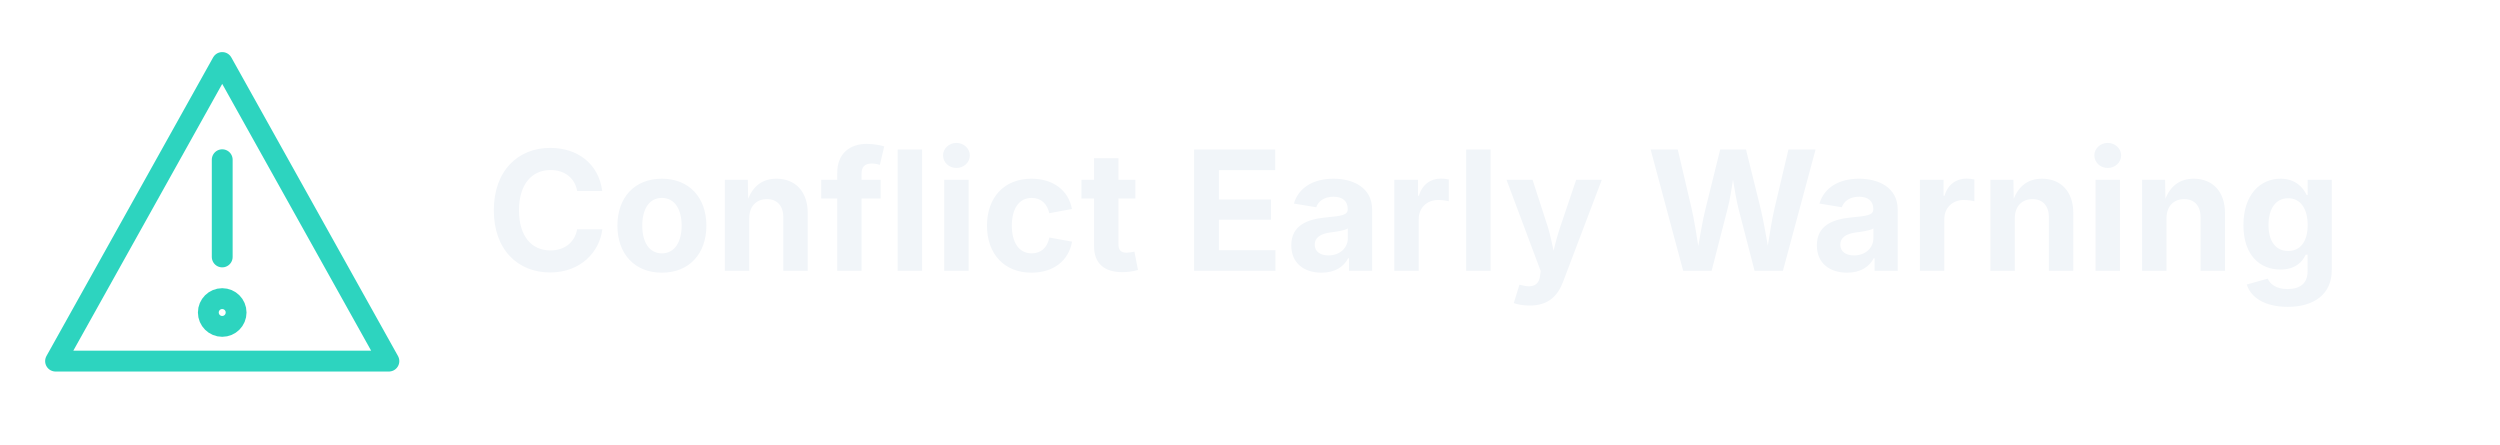
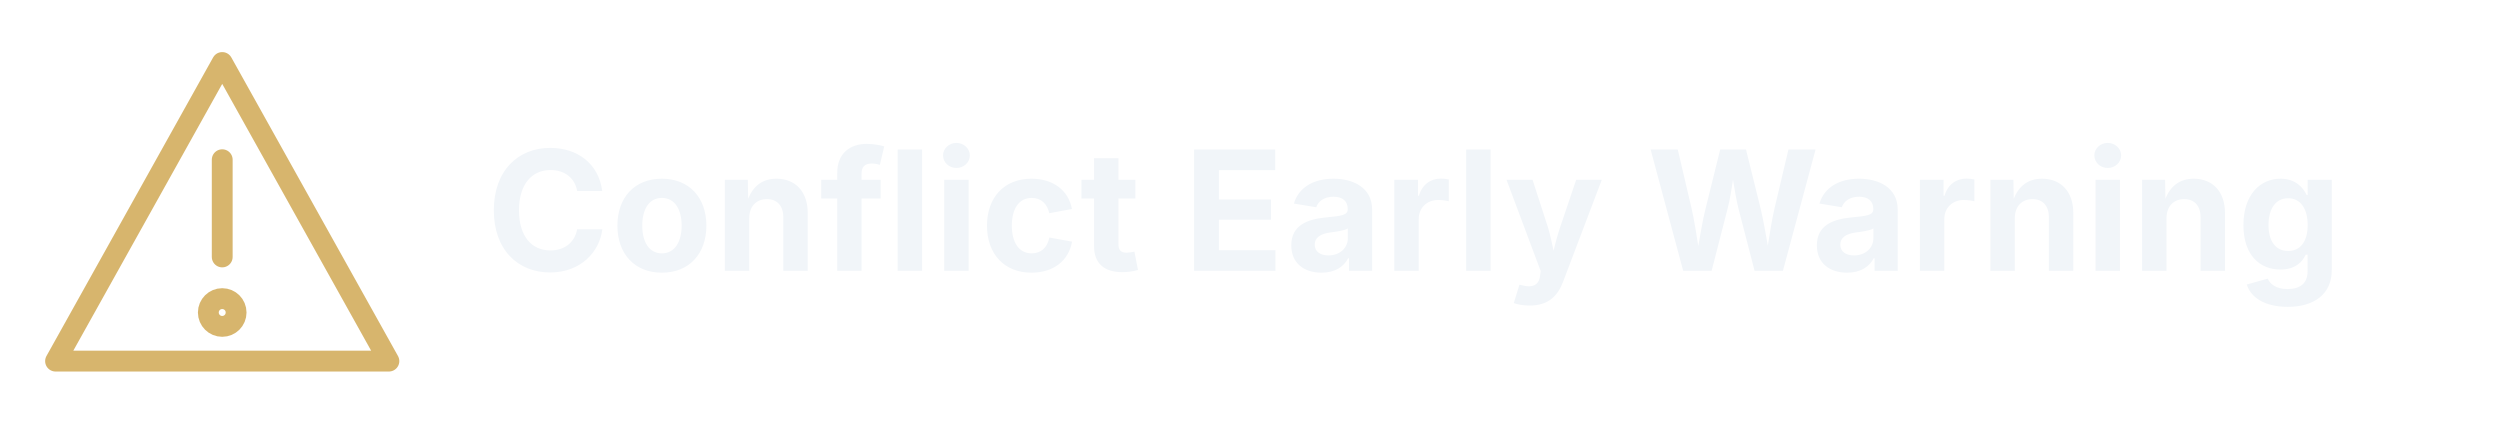
<svg xmlns="http://www.w3.org/2000/svg" viewBox="0 0 360 64" role="img" aria-labelledby="title desc">
-   <g fill="none" stroke="#2dd4bf" stroke-width="3" stroke-linecap="round" stroke-linejoin="round">
+   <g fill="none" stroke="#d7b56d" stroke-width="3" stroke-linecap="round" stroke-linejoin="round">
    <path d="M32 9l24 43H8L32 9z" />
    <path d="M32 23v14" />
    <circle cx="32" cy="45" r="2" />
  </g>
  <text x="70" y="39" fill="#f1f5f9" font-family="Inter,Segoe UI,Arial,sans-serif" font-size="24" font-weight="700" letter-spacing=".2">Conflict Early Warning</text>
</svg>
